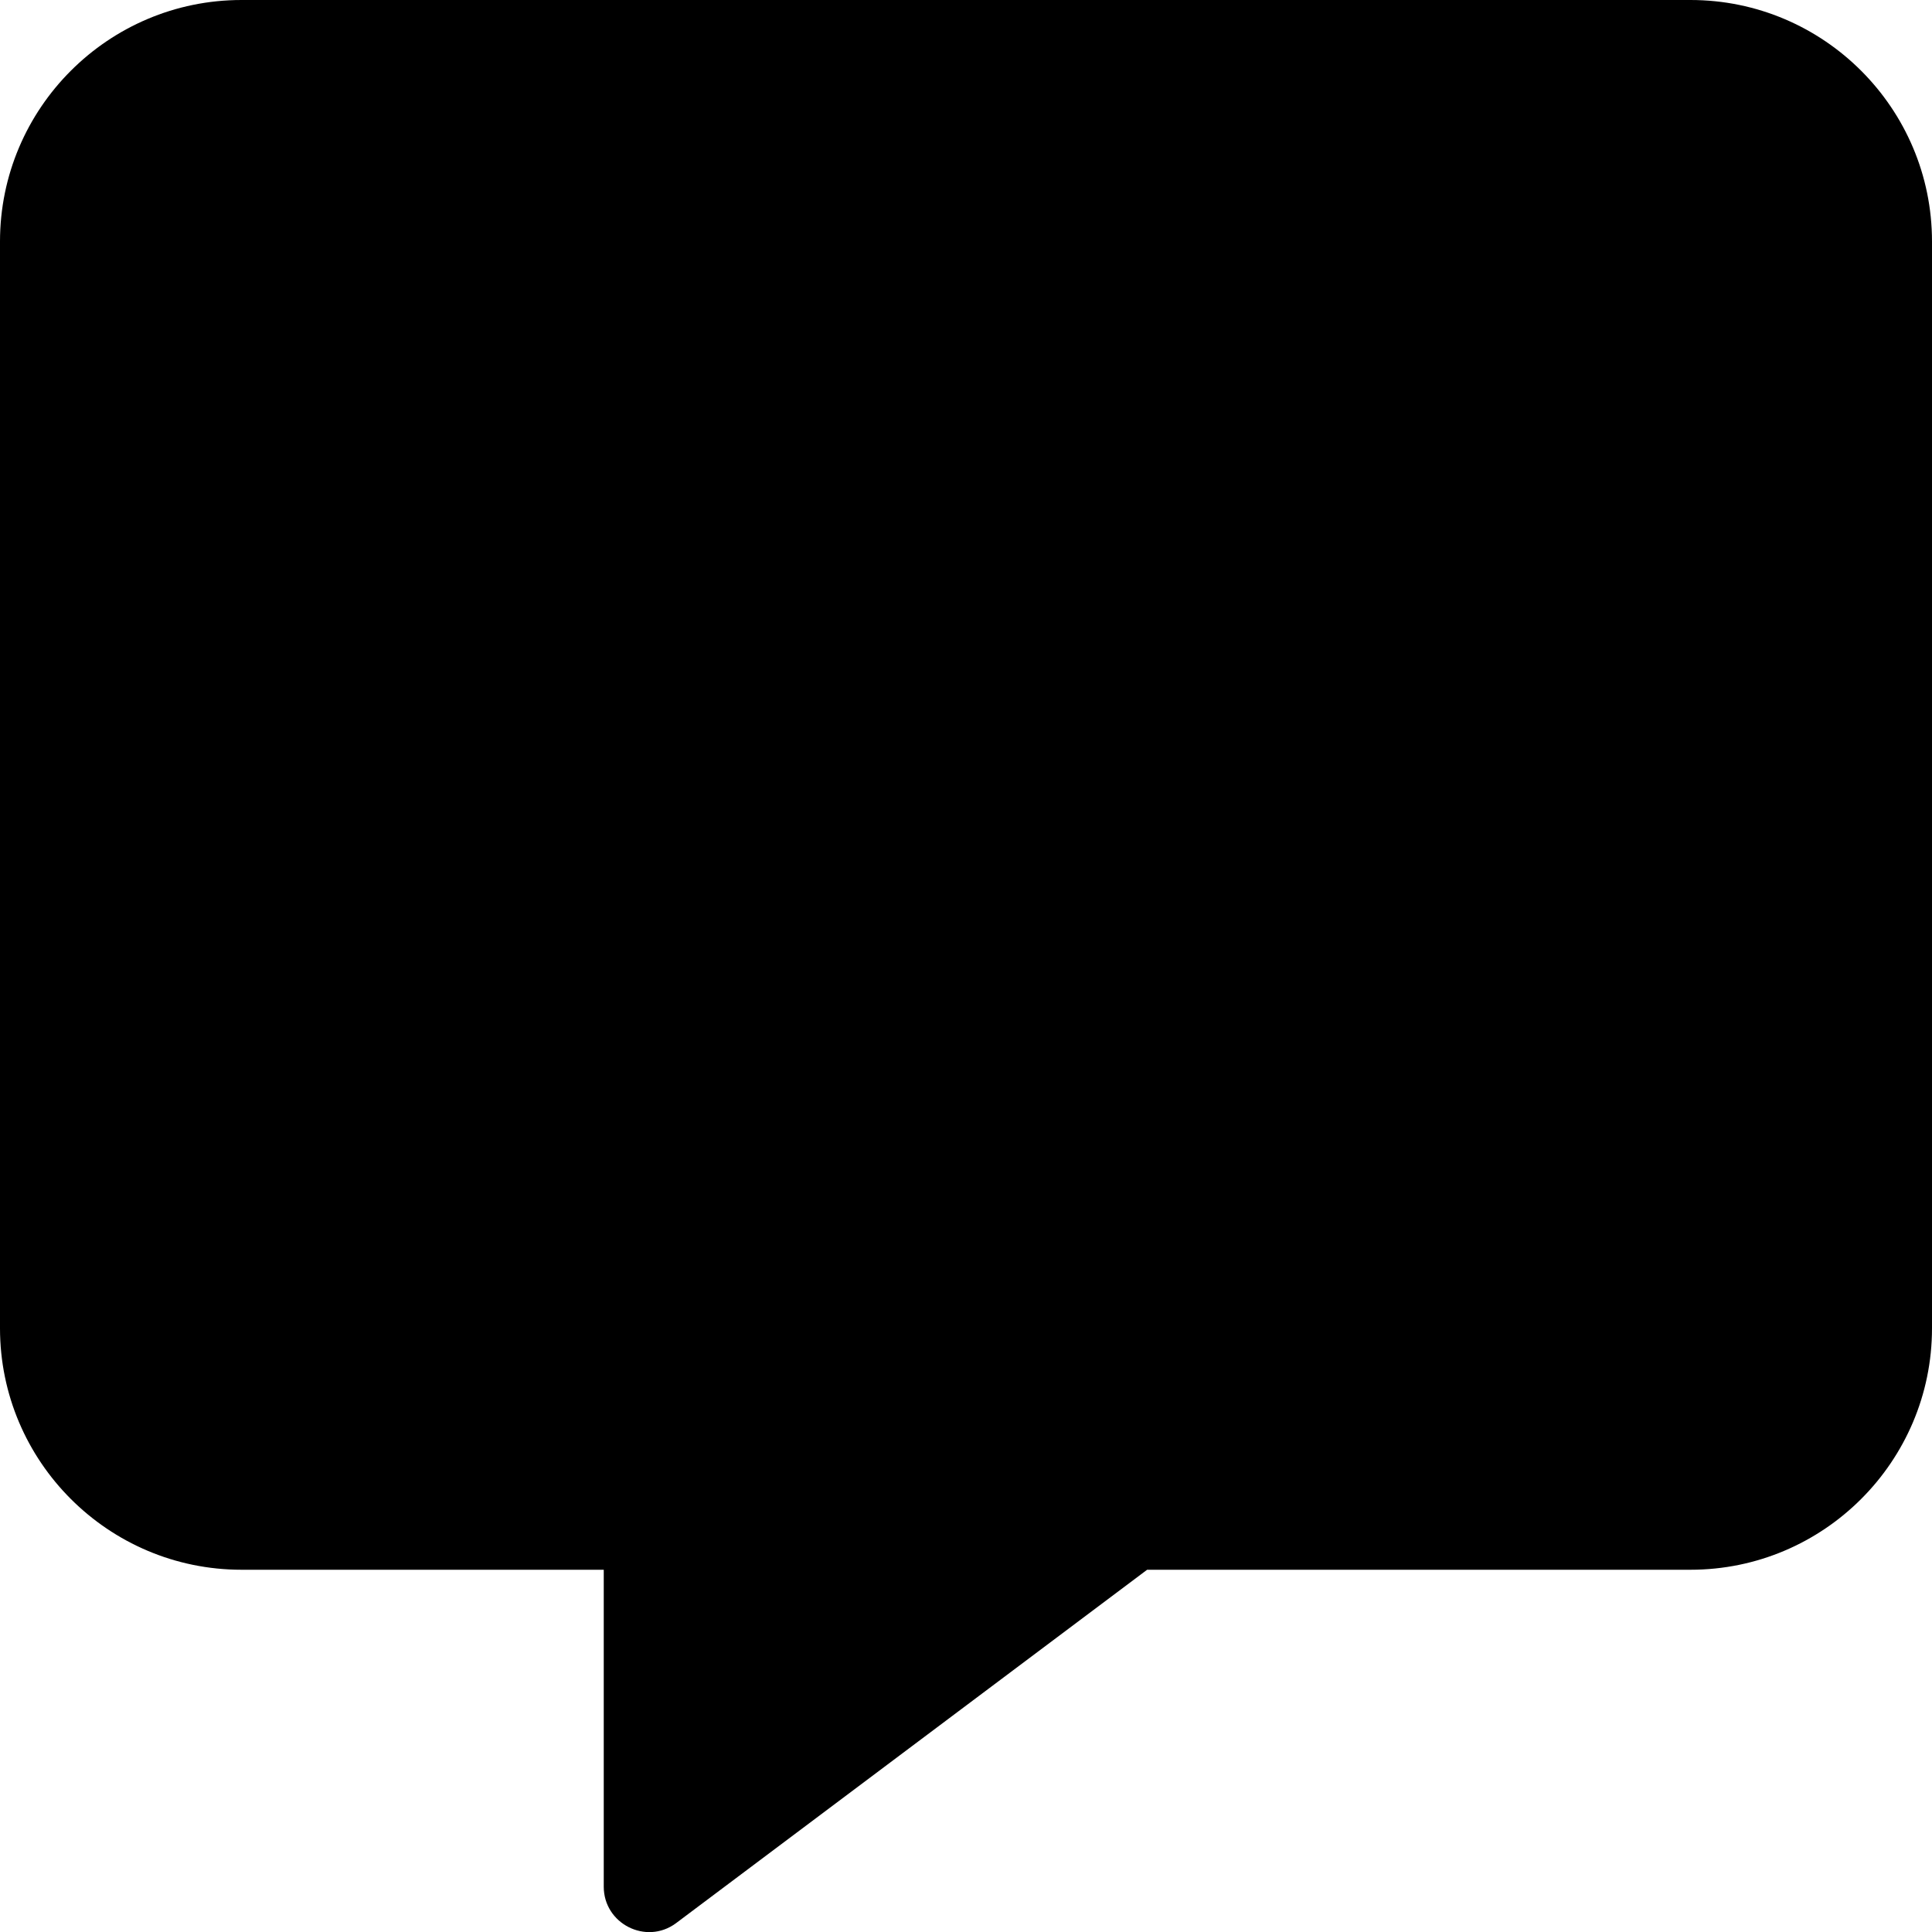
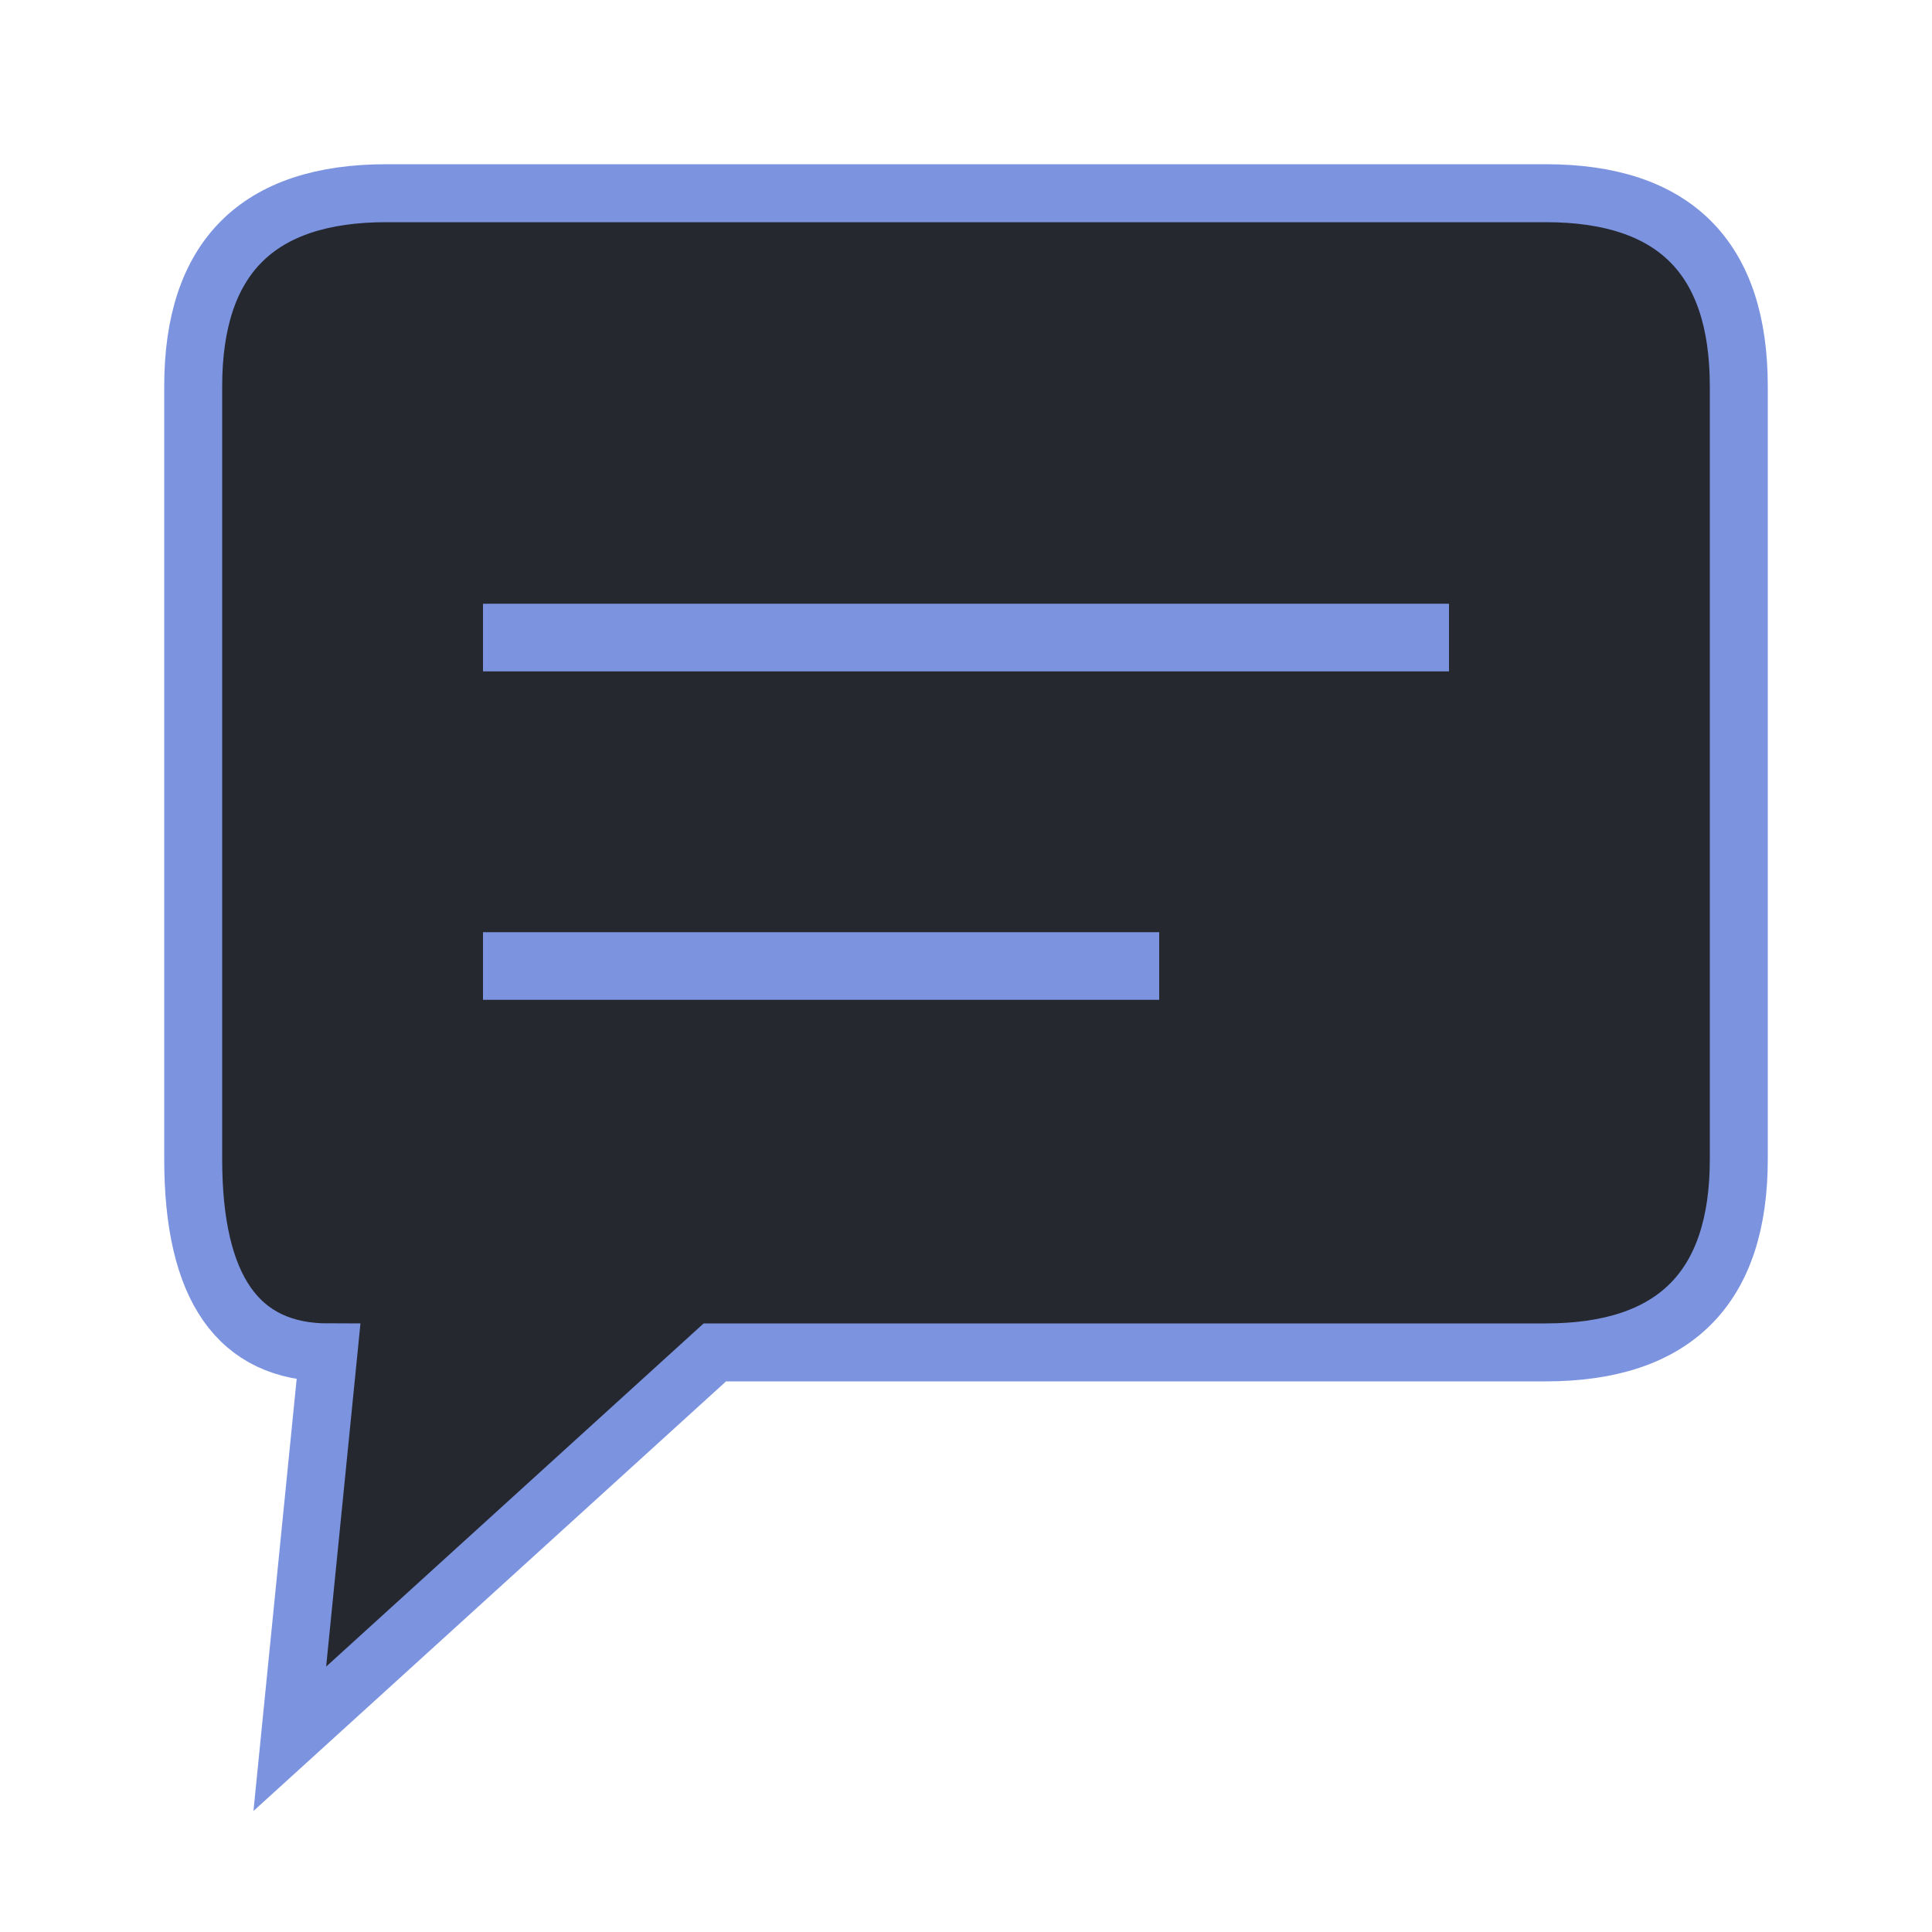
- <svg xmlns="http://www.w3.org/2000/svg" aria-hidden="true" data-prefix="fas" data-icon="comment-alt" class="svg-inline--fa fa-comment-alt fa-w-16" role="img" viewBox="0 0 512 512">
-   <path fill="currentColor" d="M448 0H64C28.7 0 0 28.7 0 64v288c0 35.3 28.7 64 64 64h96v84c0 9.8 11.2 15.5 19.1 9.7L304 416h144c35.3 0 64-28.7 64-64V64c0-35.3-28.7-64-64-64z" />
+ <svg xmlns="http://www.w3.org/2000/svg" aria-hidden="true" role="img" viewBox="0 0 100 100" fill="#25282E" stroke="#7C93E0" stroke-width="3">
+   <path d="M20 10 L80 10 Q90 10, 90 20 L90 60 Q90 70, 80 70 L37 70 L15 90 L17 70 Q10 70, 10 60 L10 20 Q10 10, 20 10" />
+   <path d="M25 33 H75" stroke-width="3.5" />
+   <path d="M25 50 H60" stroke-width="3.5" />
</svg>
